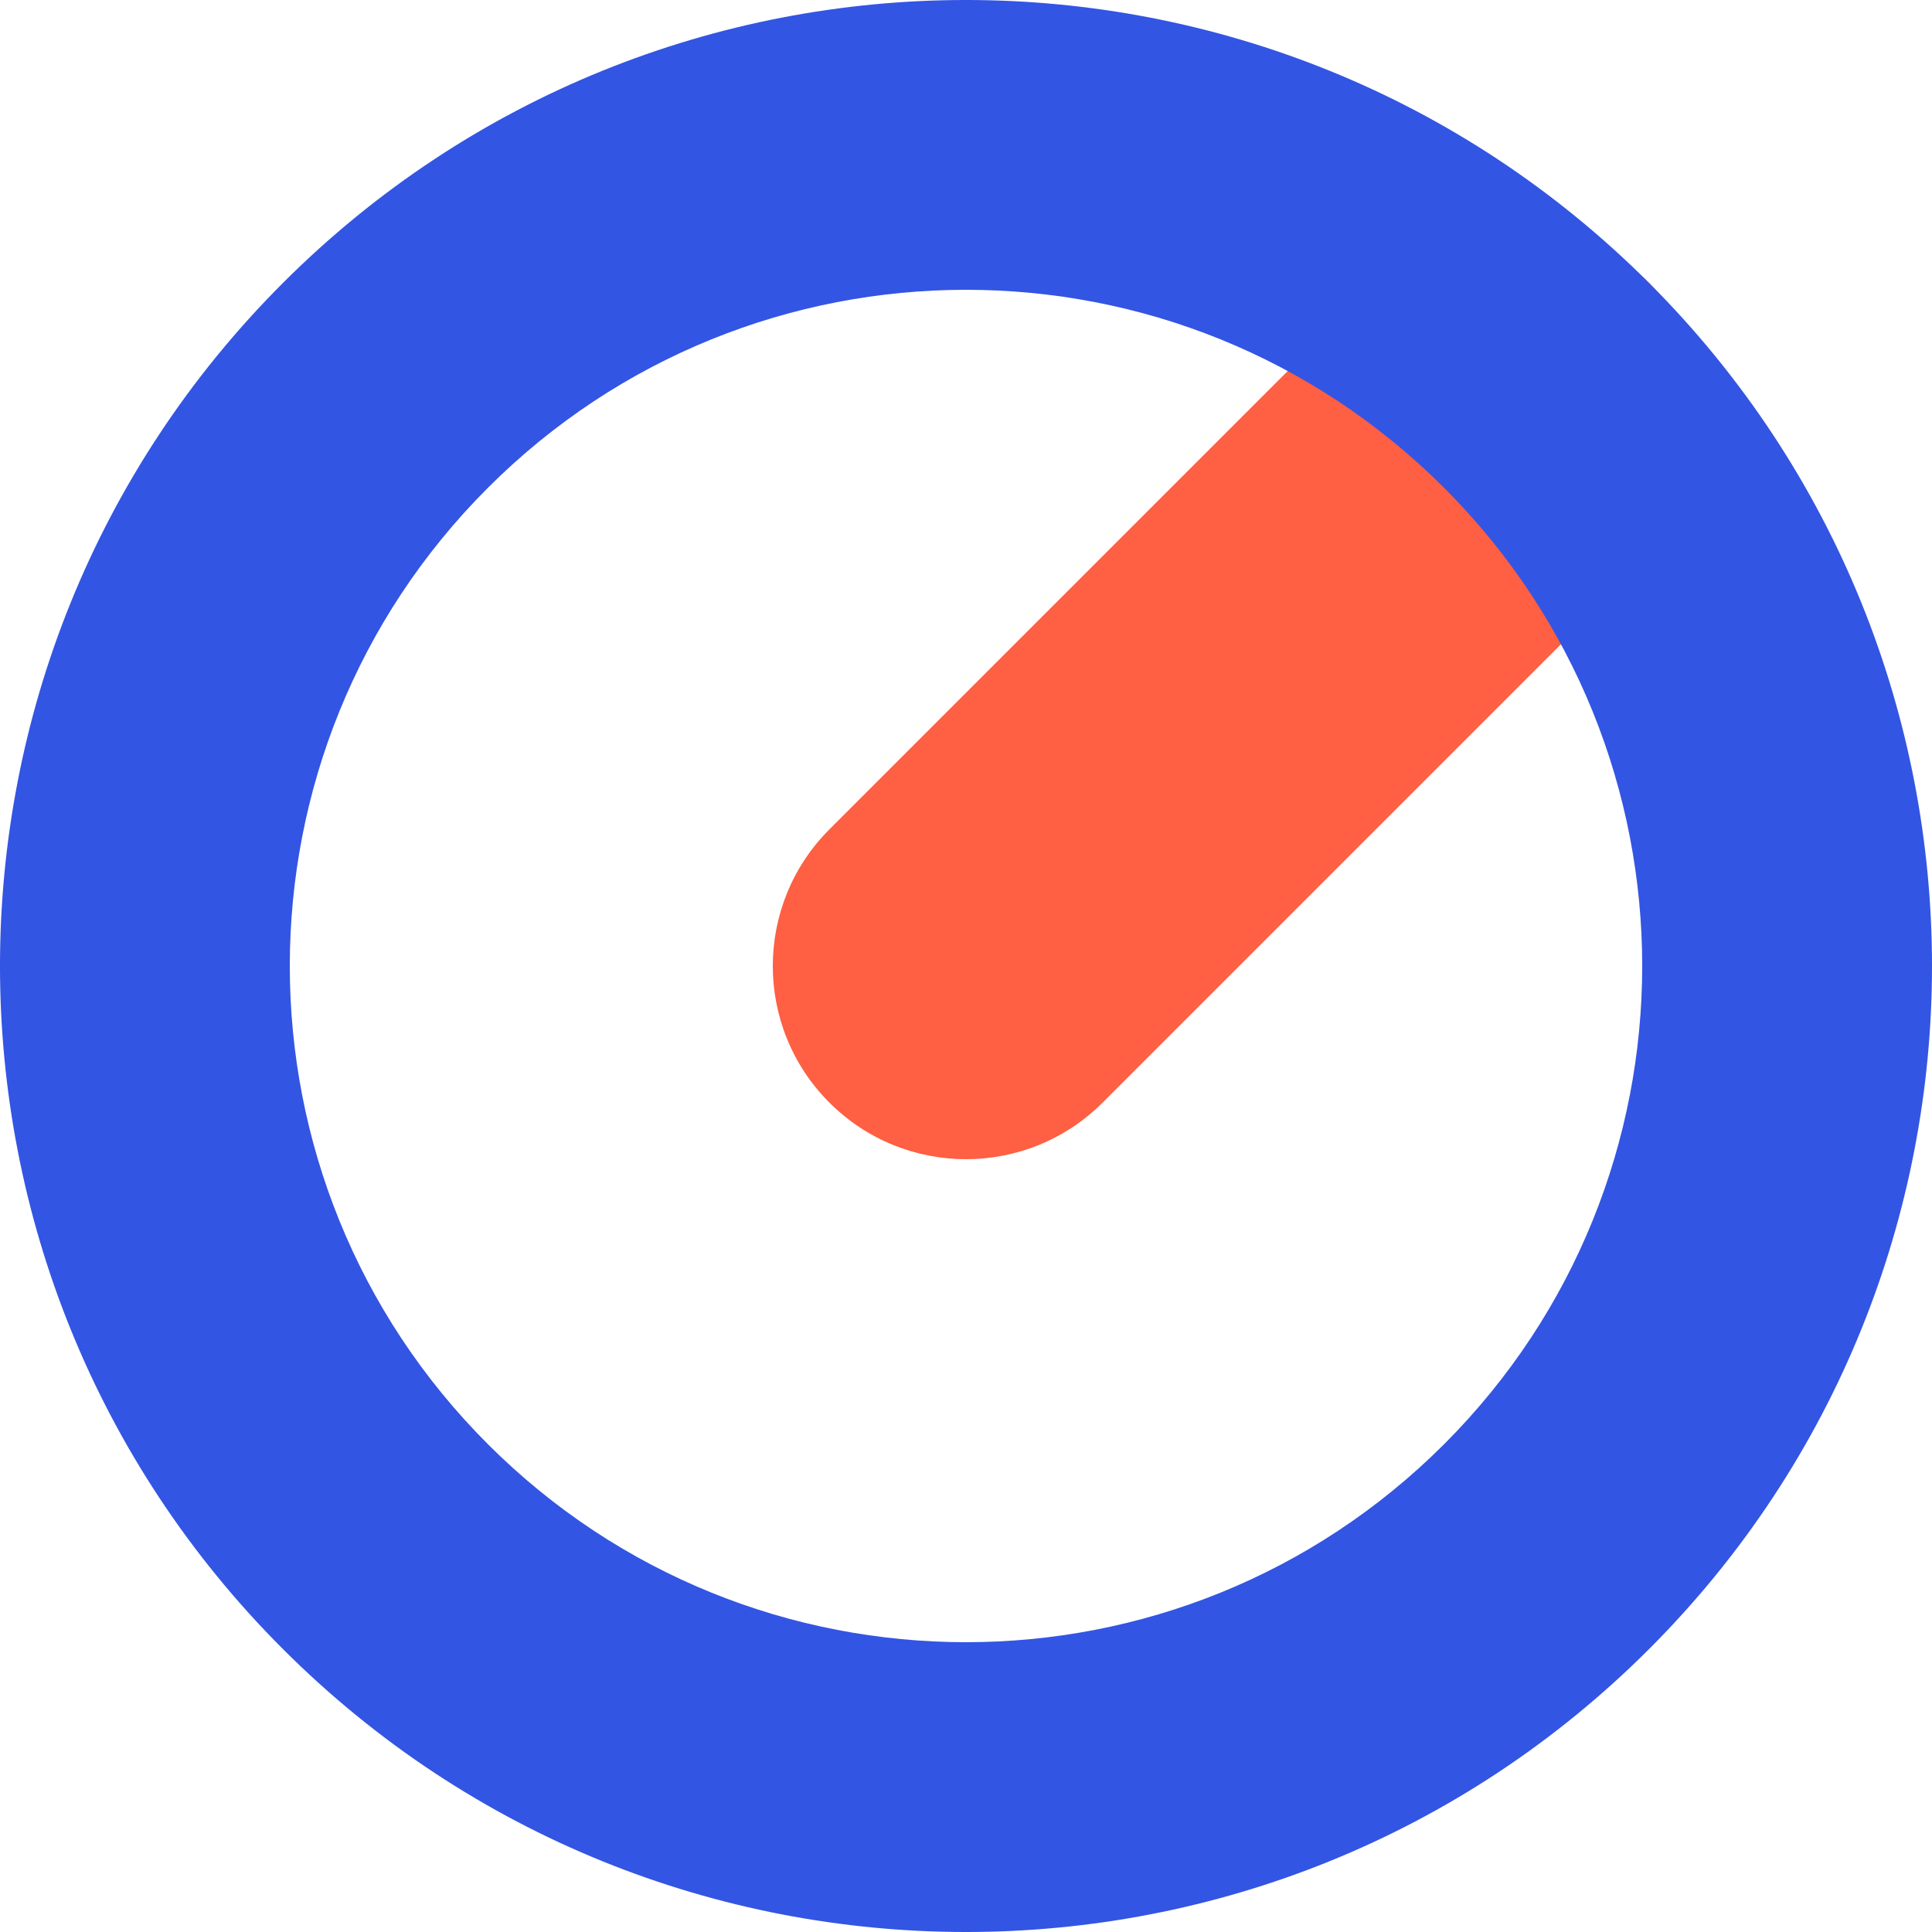
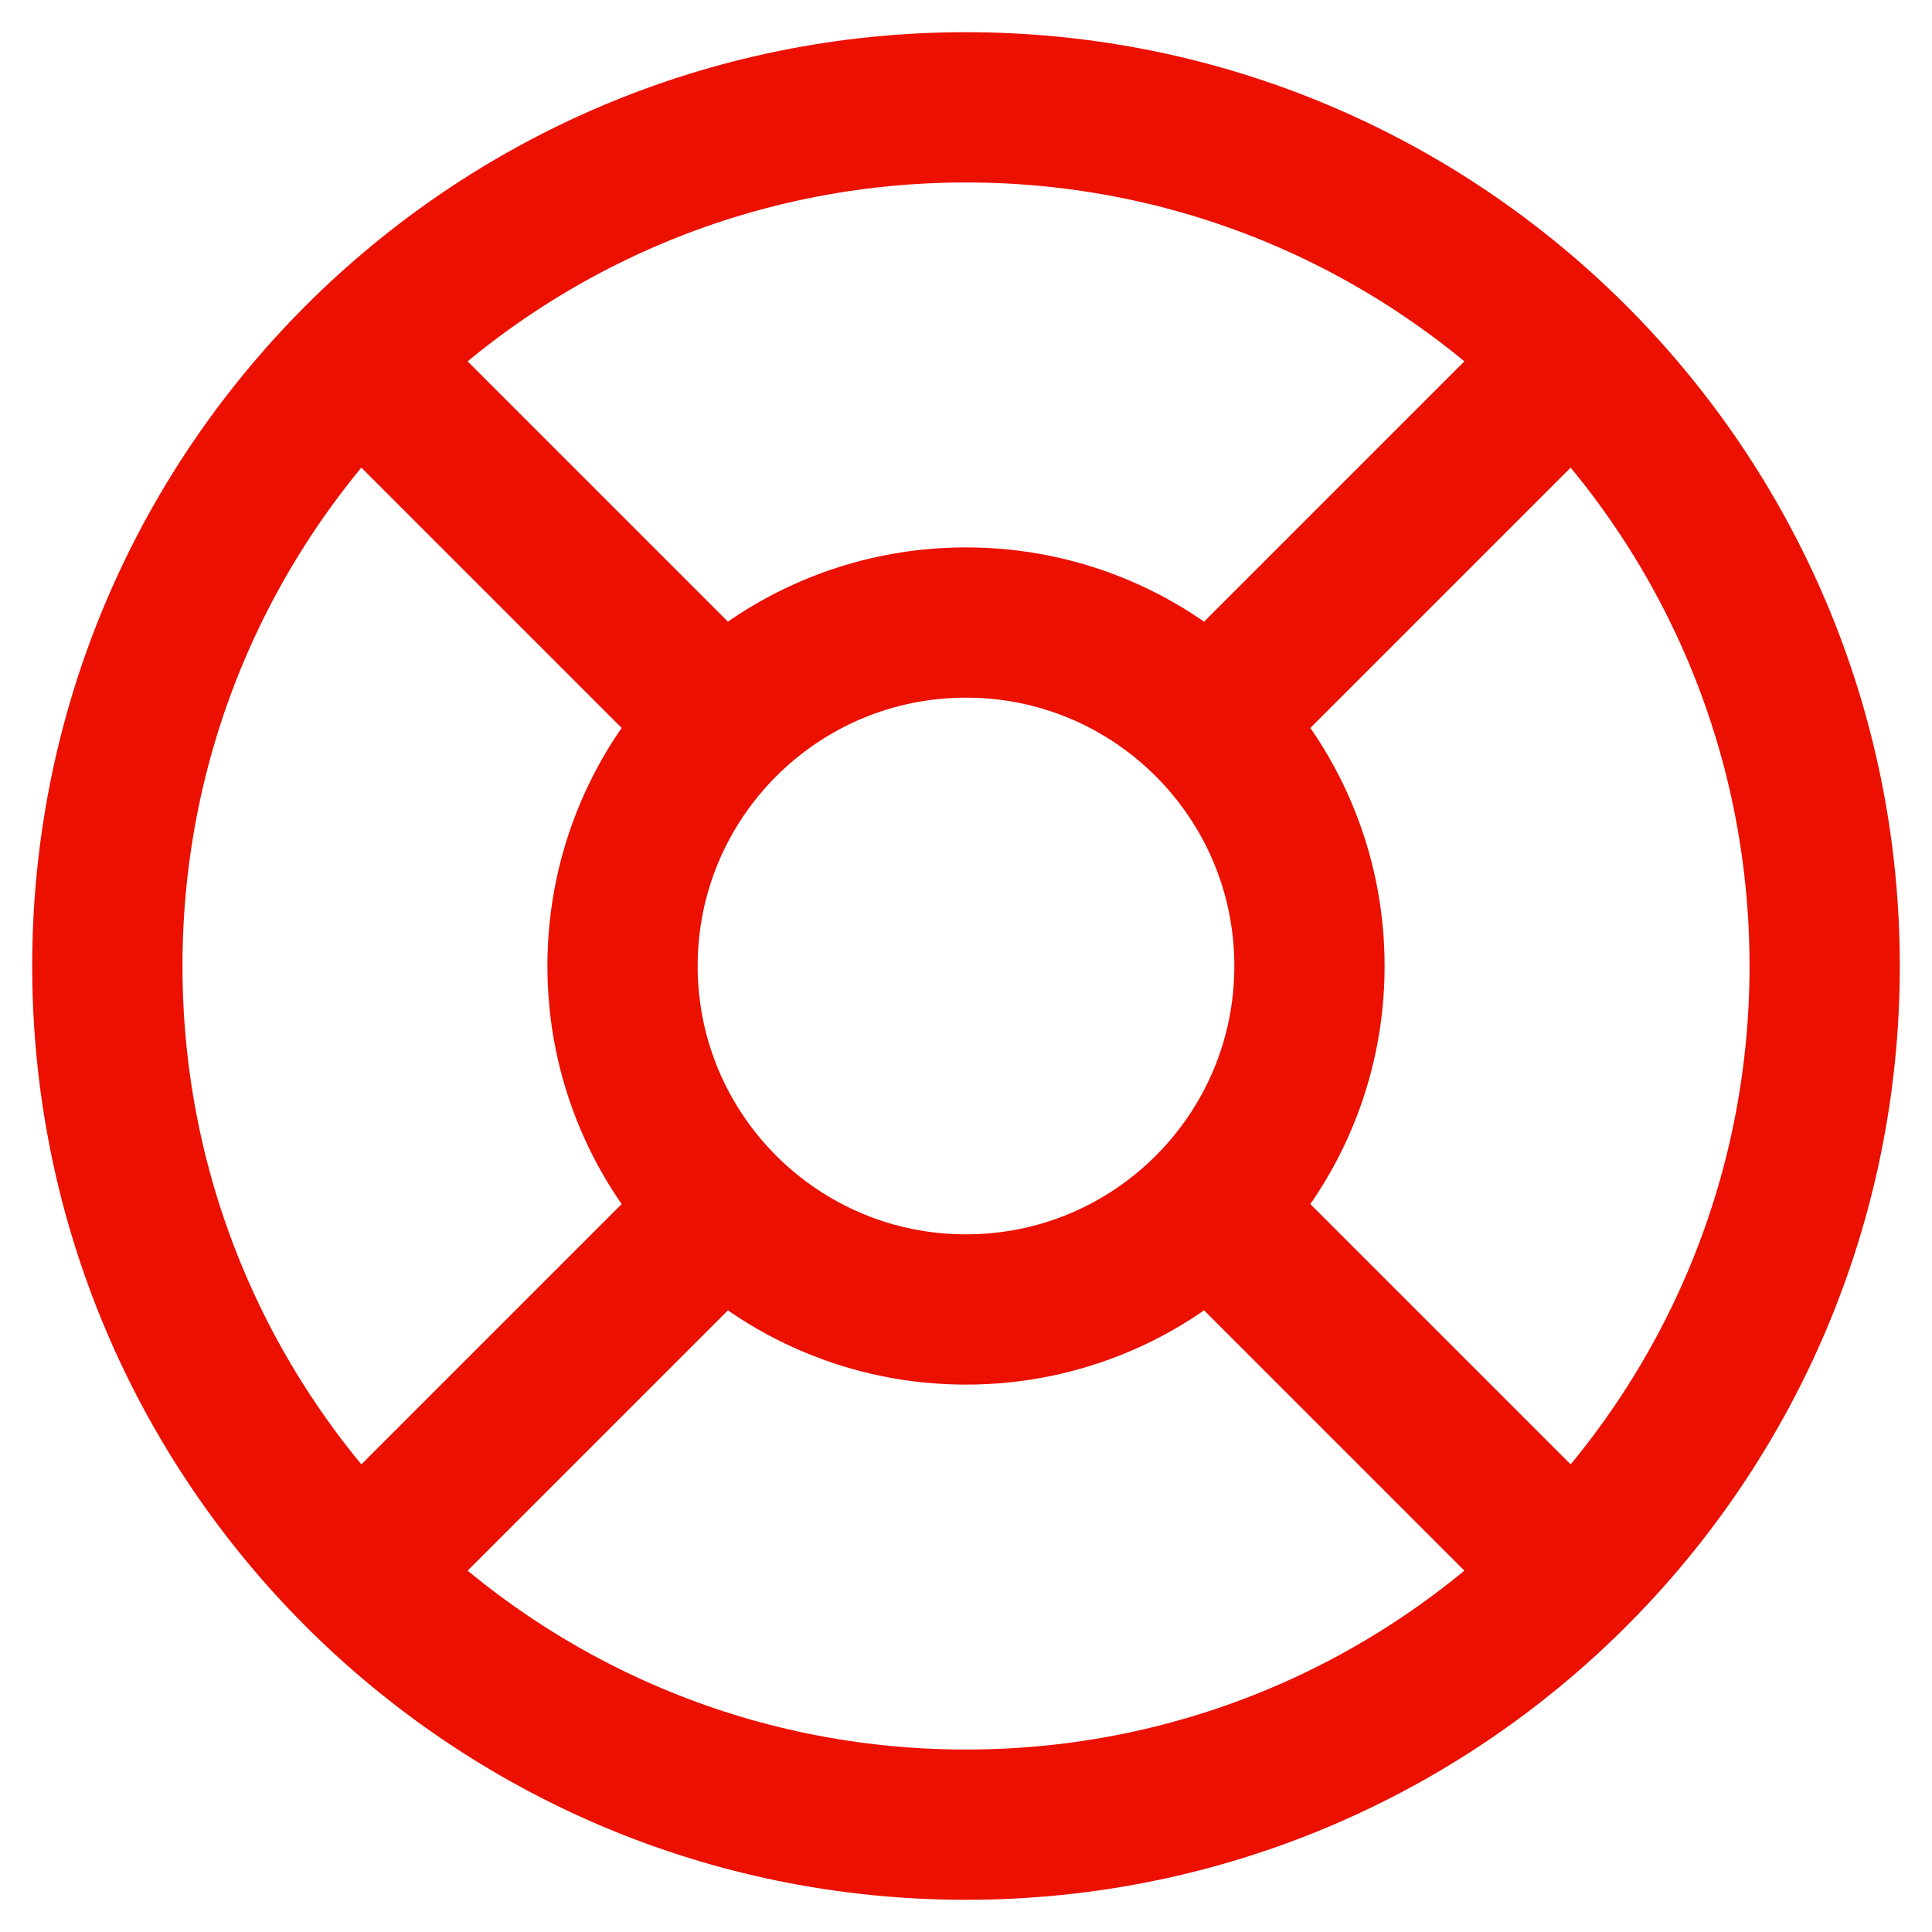
- <svg xmlns="http://www.w3.org/2000/svg" width="40px" height="40px" viewBox="0 0 40 40" version="1.1">
-   <g id="Site" stroke="none" stroke-width="1" fill="none" fill-rule="evenodd">
-     <g id="Main-Copy-4" transform="translate(-260, -1308)">
-       <g id="Main" transform="translate(251, 566)">
-         <g id="Card" transform="translate(0, 733)">
-           <g id="services" transform="translate(29, 29) rotate(315) translate(-29, -29) translate(9, 9)">
-             <rect id="Combined-Shape-Copy-5" fill="#FF5F42" x="16" y="16" width="24" height="8" rx="4" />
-             <path d="M20,0 C31.046,0 40,8.954 40,20 C40,31.046 31.046,40 20,40 C8.954,40 0,31.046 0,20 C0,8.954 8.954,0 20,0 Z M20,6 C12.268,6 6,12.268 6,20 C6,27.732 12.268,34 20,34 C27.732,34 34,27.732 34,20 C34,12.268 27.732,6 20,6 Z" id="Combined-Shape" fill="#3355E3" />
+ <svg xmlns="http://www.w3.org/2000/svg" width="36px" height="36px" viewBox="0 0 36 36" version="1.1">
+   <g id="Site" stroke="none" stroke-width="1" fill="none" fill-rule="evenodd" stroke-linecap="round" stroke-linejoin="round">
+     <g id="Main" transform="translate(-622, -227)" stroke="#EB1000" stroke-width="2.8">
+       <g id="Header">
+         <g id="Group-2" transform="translate(260, 147)">
+           <g id="Group-5" transform="translate(237, 82)">
+             <g id="services" transform="translate(127, 0)">
+               <path d="M16,0 C24.837,0 32,7.163 32,16 C32,24.837 24.837,32 16,32 C7.163,32 0,24.837 0,16 C0,7.163 7.163,0 16,0 Z M16,9.6 C12.465,9.6 9.6,12.465 9.6,16 C9.6,19.535 12.465,22.4 16,22.4 C19.535,22.4 22.4,19.535 22.4,16 C22.4,12.465 19.535,9.6 16,9.6 Z M4.688,4.688 L11.472,11.472 M20.528,20.528 L27.312,27.312 M20.528,11.472 L27.312,4.688 M20.528,11.472 L26.176,5.824 M4.688,27.312 L11.472,20.528" id="Combined-Shape" />
+             </g>
          </g>
        </g>
      </g>
    </g>
  </g>
</svg>
